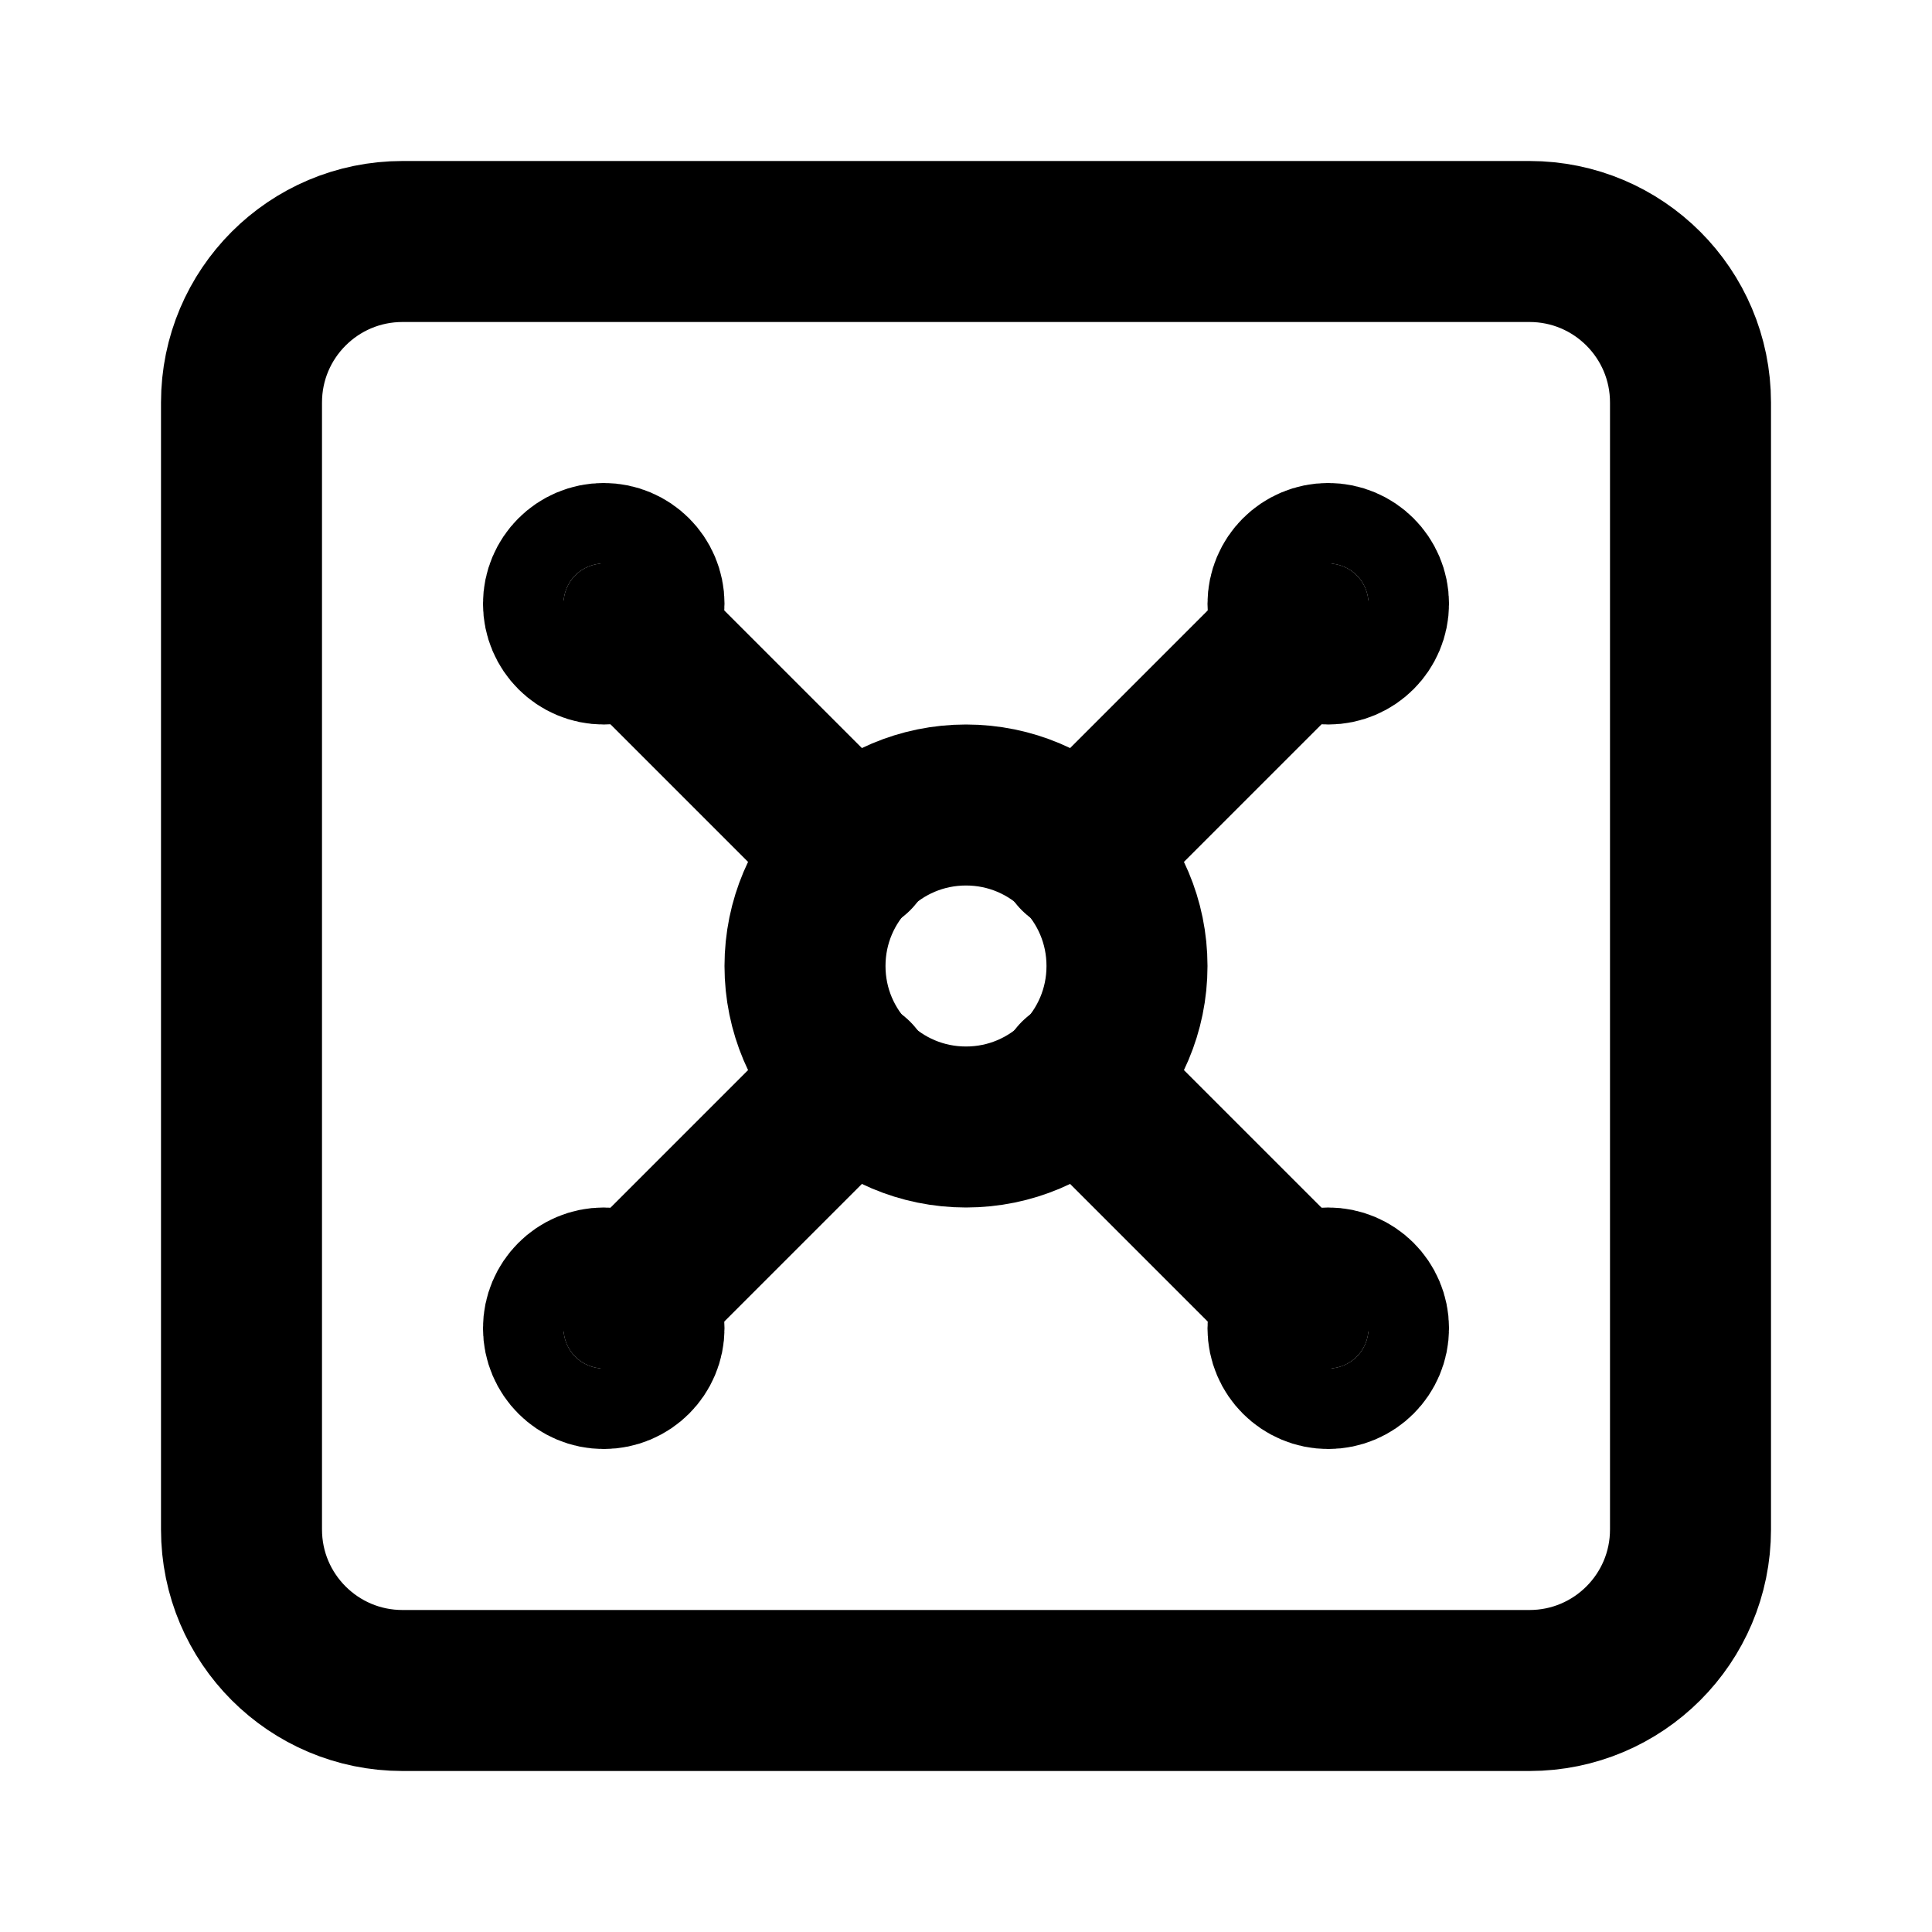
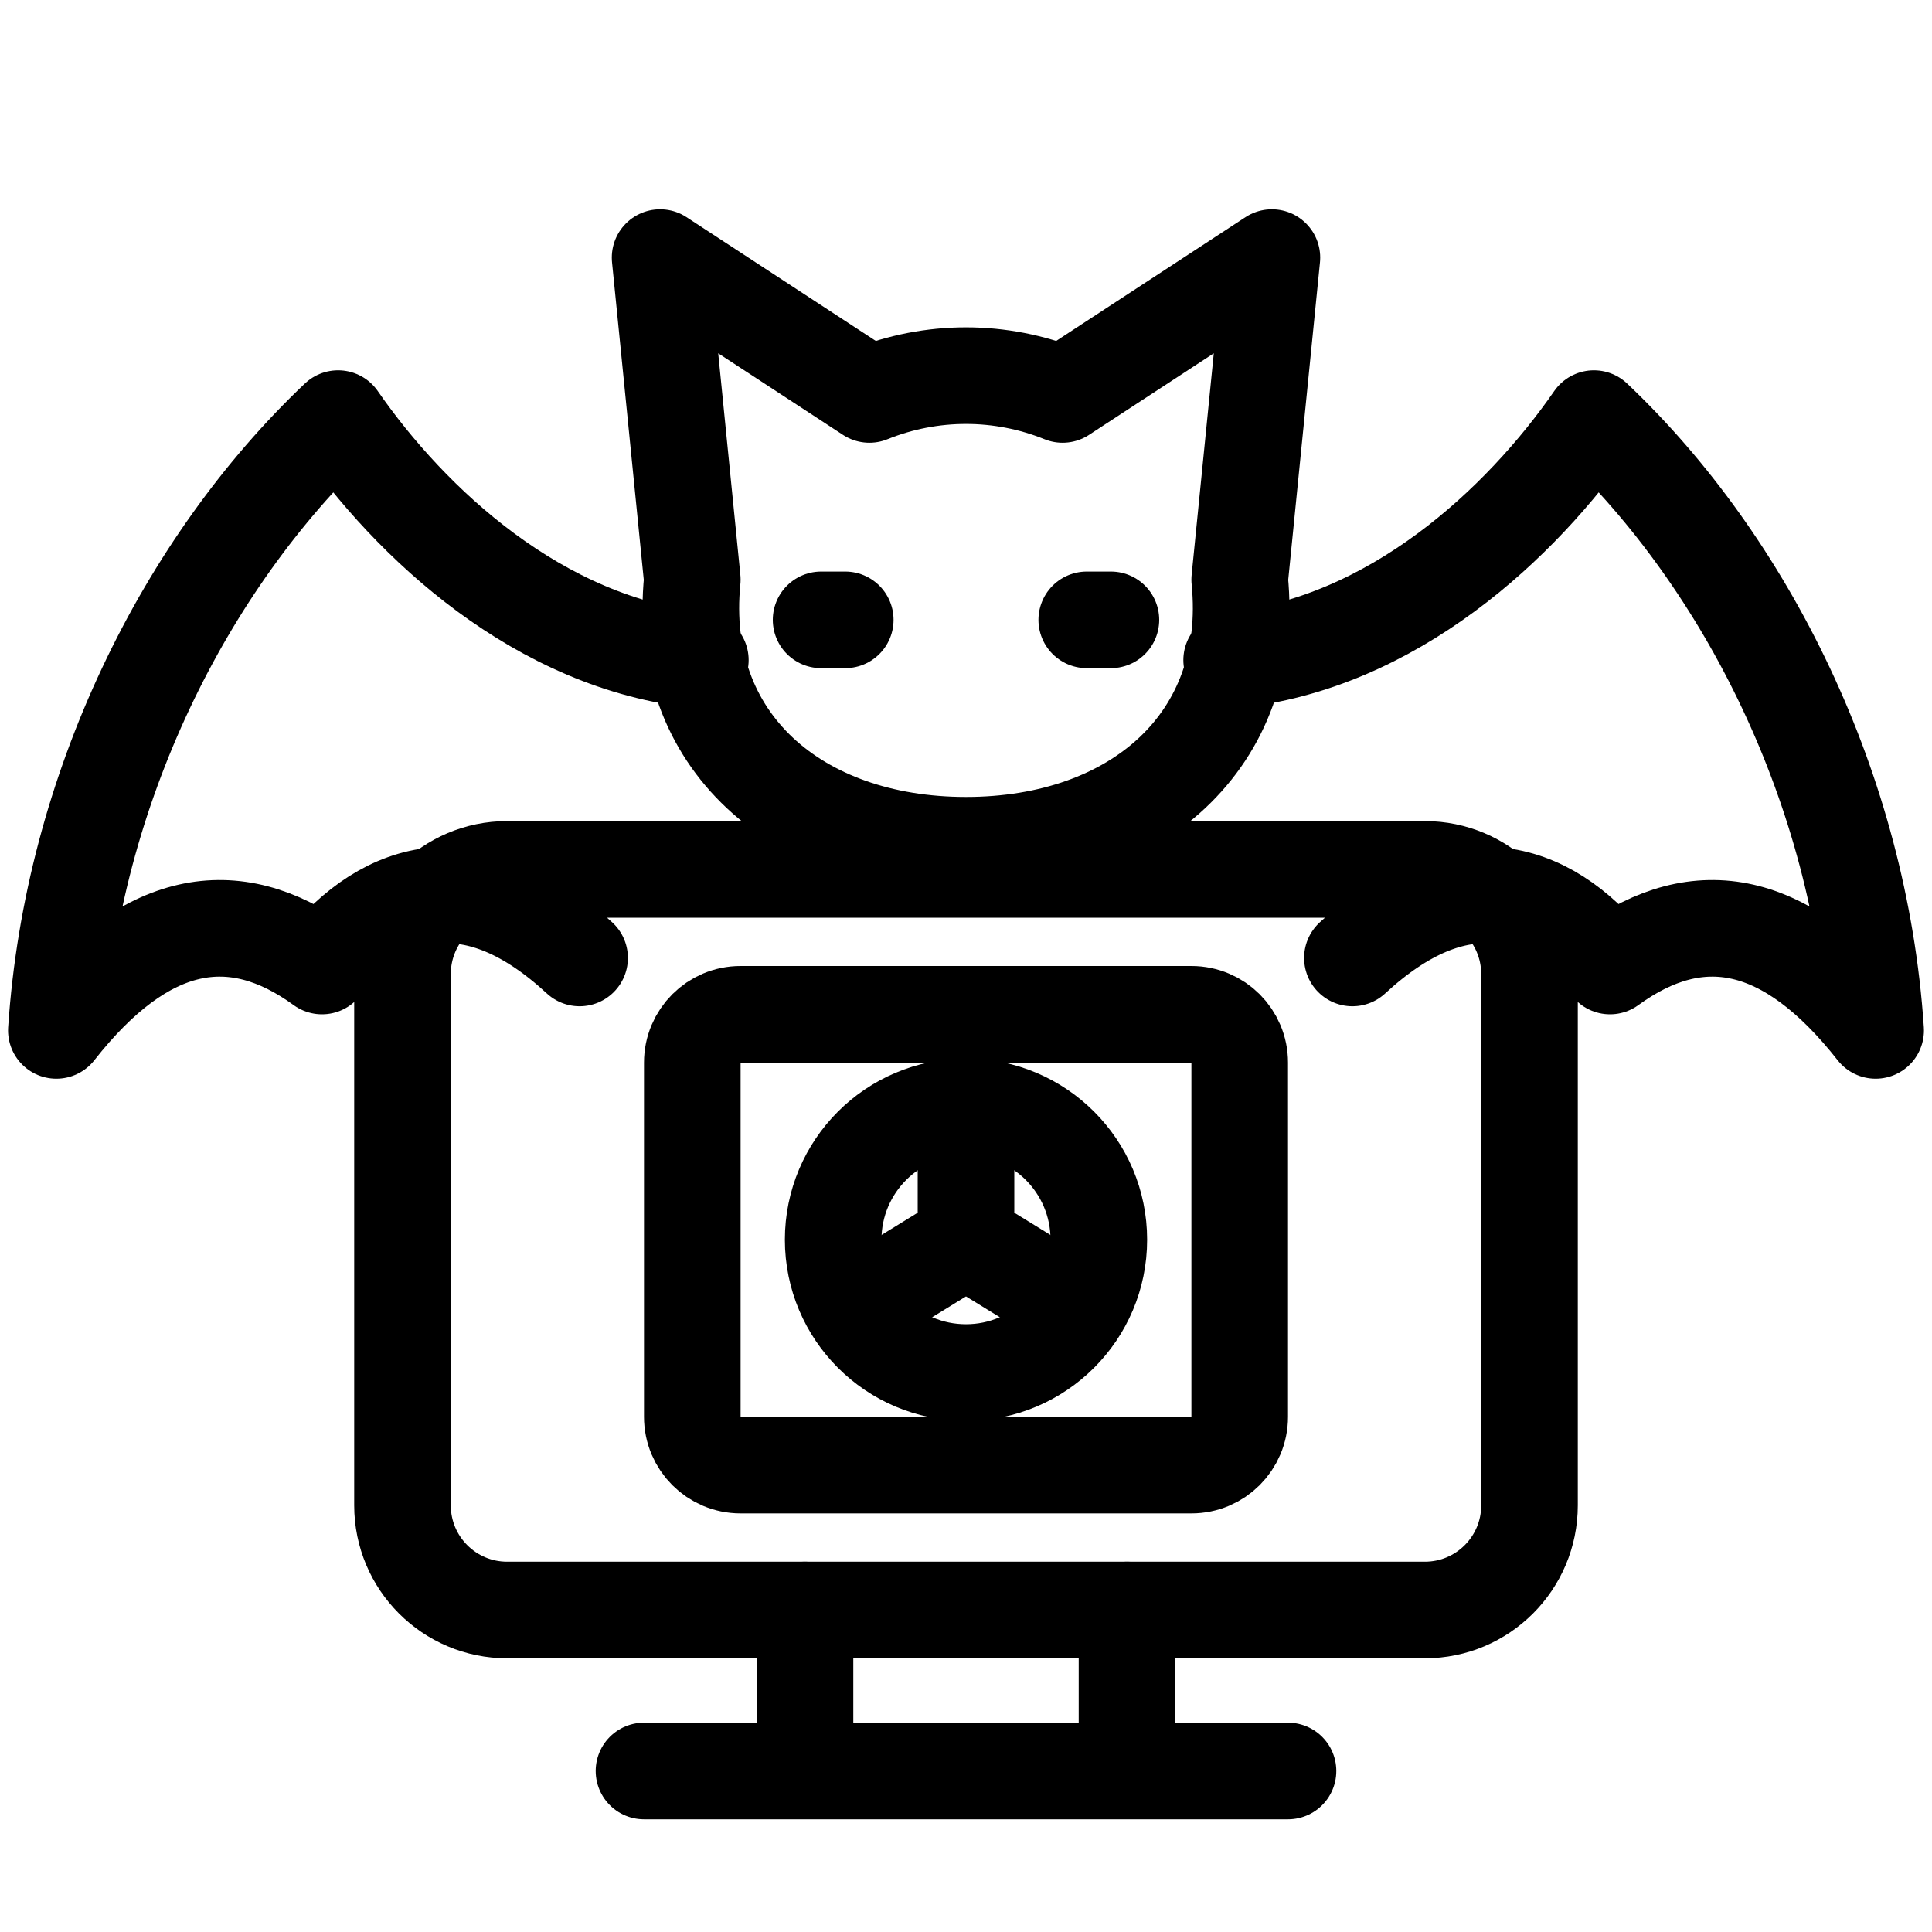
- <svg xmlns="http://www.w3.org/2000/svg" width="24" height="24" viewBox="0 0 24 24" fill="none" stroke="currentColor" stroke-width="2" stroke-linecap="round" stroke-linejoin="round">
-   <rect width="18" height="18" x="3" y="3" rx="2" />
-   <circle cx="7.5" cy="7.5" r=".5" fill="currentColor" />
-   <path d="m7.9 7.9 2.7 2.7" />
-   <circle cx="16.5" cy="7.5" r=".5" fill="currentColor" />
-   <path d="m13.4 10.6 2.7-2.7" />
-   <circle cx="7.5" cy="16.5" r=".5" fill="currentColor" />
-   <path d="m7.9 16.1 2.7-2.7" />
-   <circle cx="16.5" cy="16.5" r=".5" fill="currentColor" />
-   <path d="m13.4 13.4 2.7 2.7" />
-   <circle cx="12" cy="12" r="2" />
+ <svg xmlns="http://www.w3.org/2000/svg" width="24" height="24" viewBox="0 0 24 24" fill="none" stroke="currentColor" stroke-width="1.2" stroke-linecap="round" stroke-linejoin="round">
+   <path d="M8.7 8.2C6.7 8 5.1 6.5 4.2 5.2 2.3 7 .9 9.8.7 12.8c1.1-1.4 2.2-1.6 3.3-.8.8-1 1.9-1.3 3.2-.1M15.3 8.2c2-.2 3.6-1.7 4.5-3 1.9 1.8 3.3 4.6 3.5 7.6-1.1-1.4-2.2-1.6-3.3-.8-.8-1-1.9-1.3-3.2-.1" />
+   <path d="m8.6 7.2-.4-4 2.6 1.7a3.2 3.2 0 0 1 2.4 0l2.6-1.7-.4 4c.2 2-1.3 3.3-3.4 3.3S8.4 9.2 8.6 7.2Z" />
+   <path d="M10.2 7.7h.3m3 0h.3" />
+   <rect x="5" y="10.8" width="14" height="9.2" rx="1.3" />
+   <path d="M10 20v2m4-2v2m-6 0h8" />
+   <rect x="8.6" y="12.6" width="6.8" height="5.6" rx=".6" />
+   <circle cx="12" cy="15.4" r="1.65" />
+   <path d="M12 13.9v1.5m0 0-1.3.8m1.3-.8 1.3.8" />
</svg>
